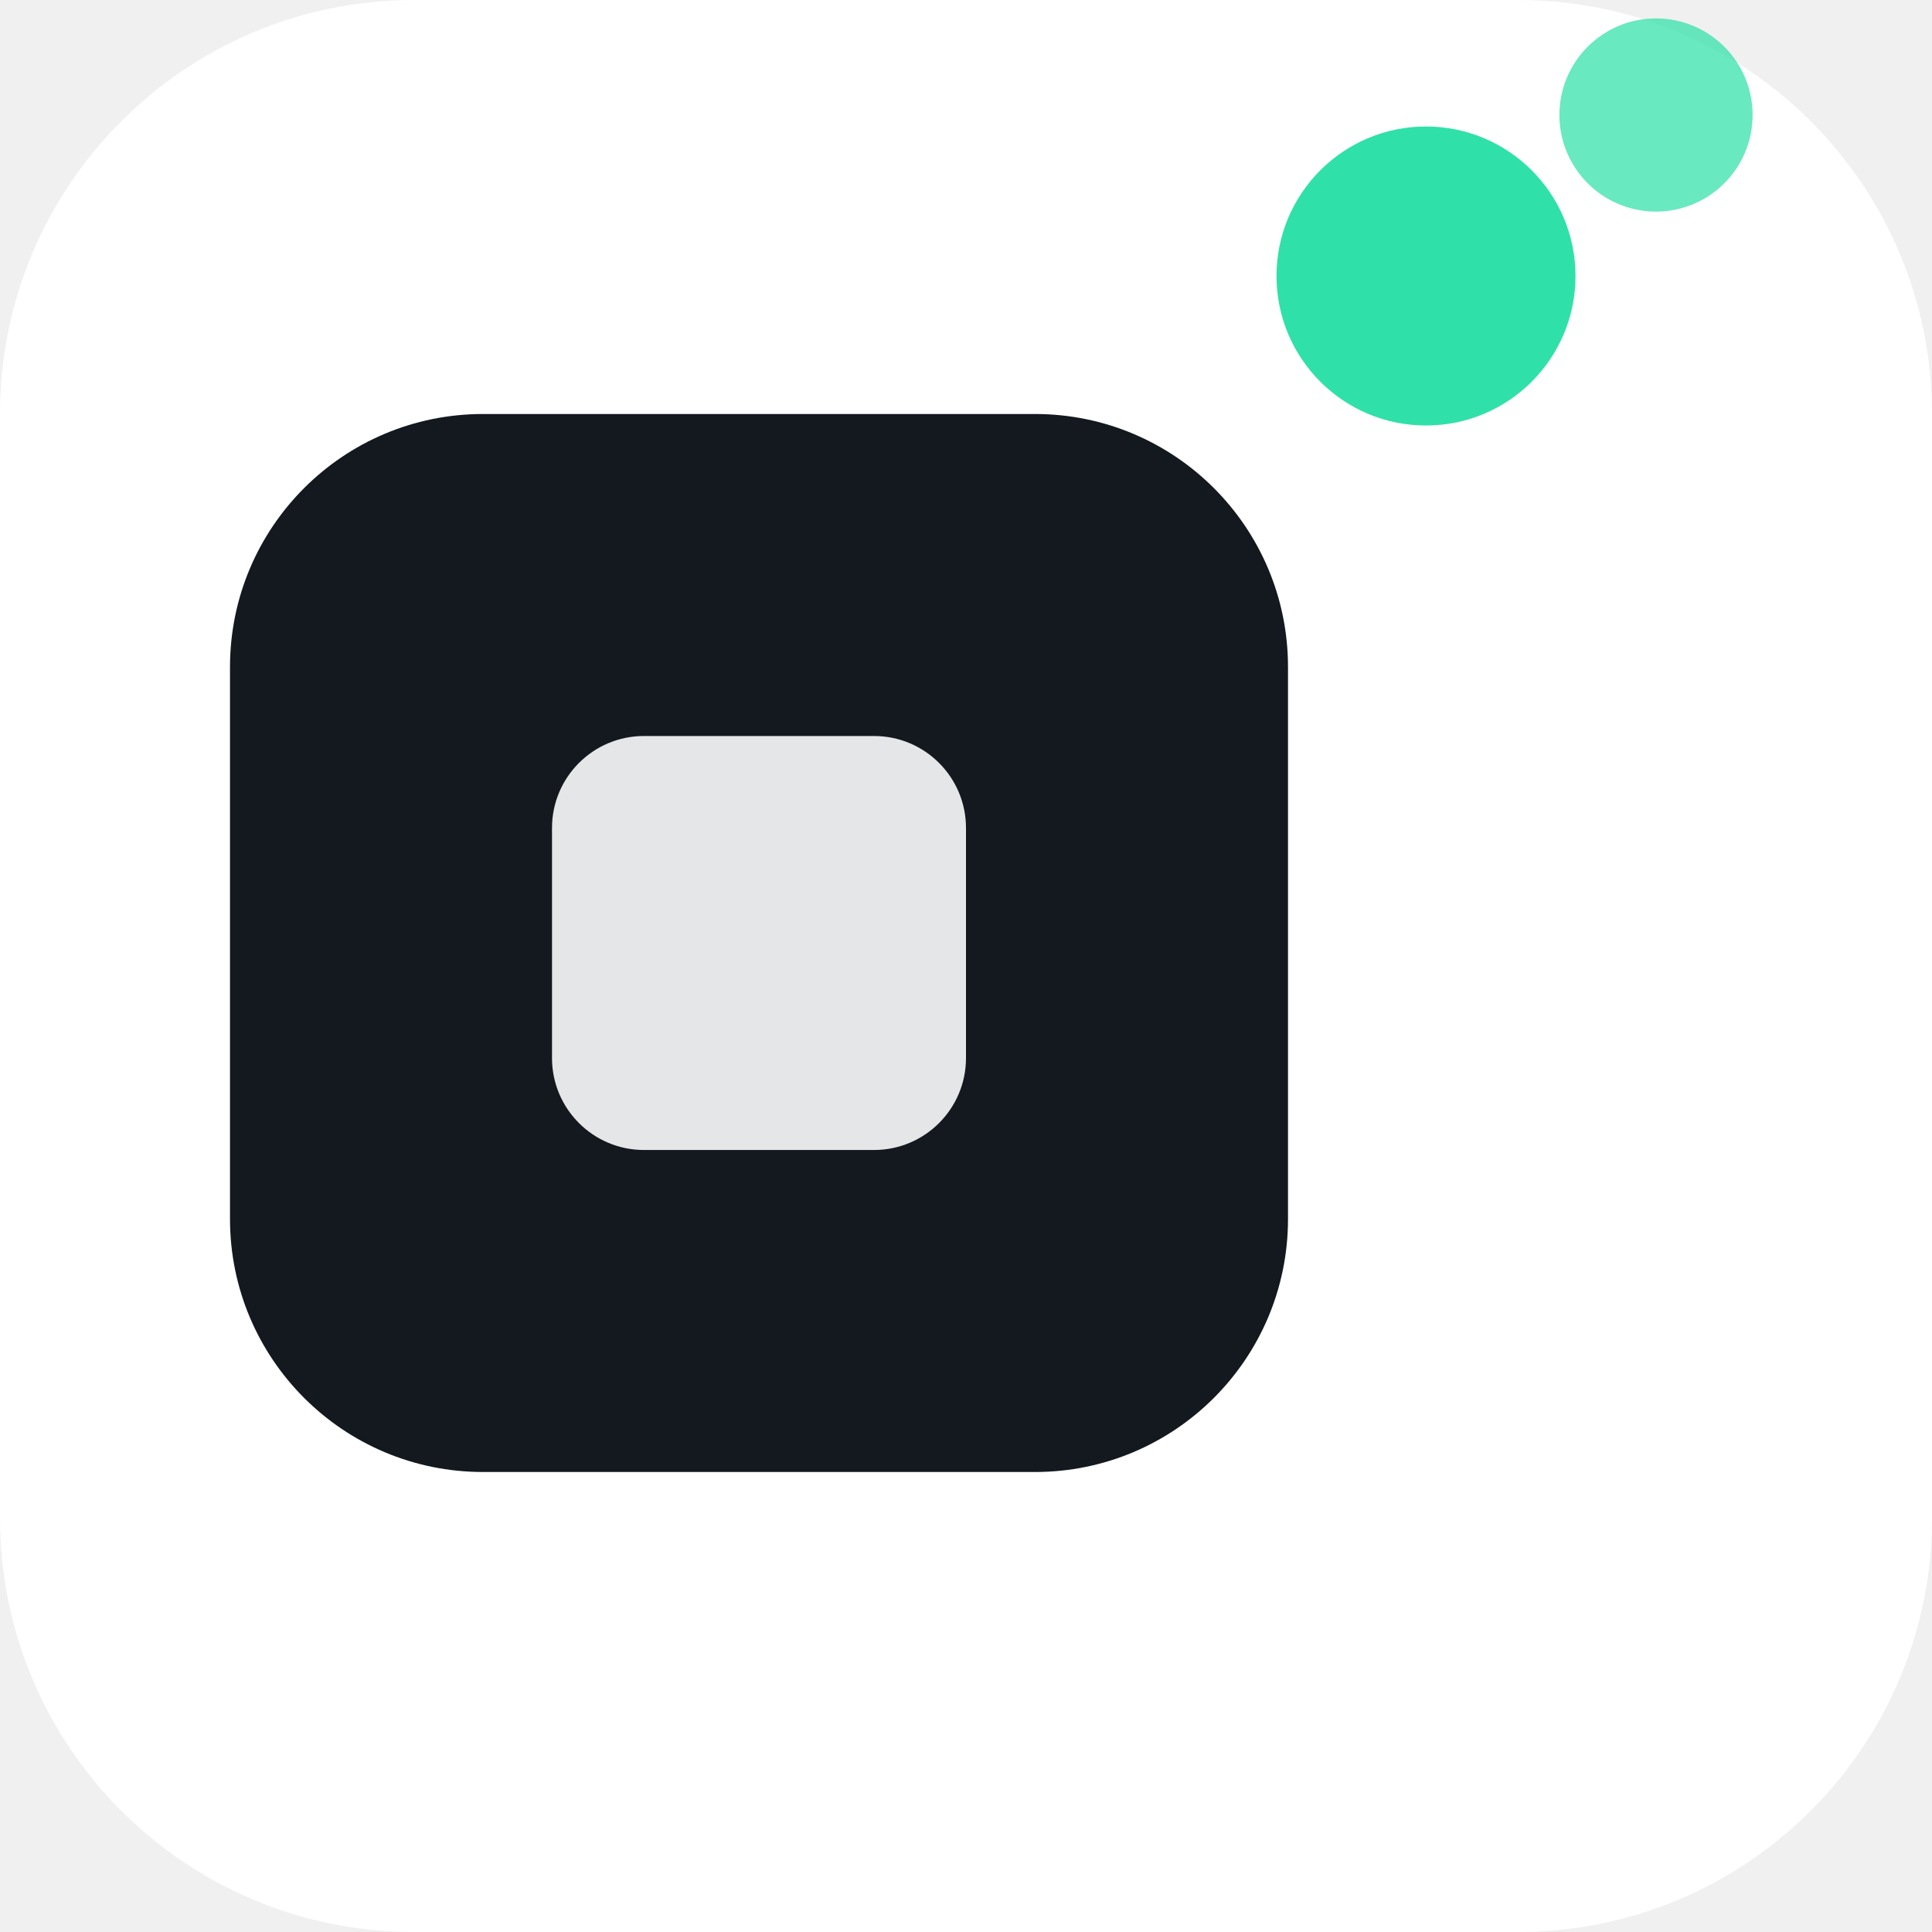
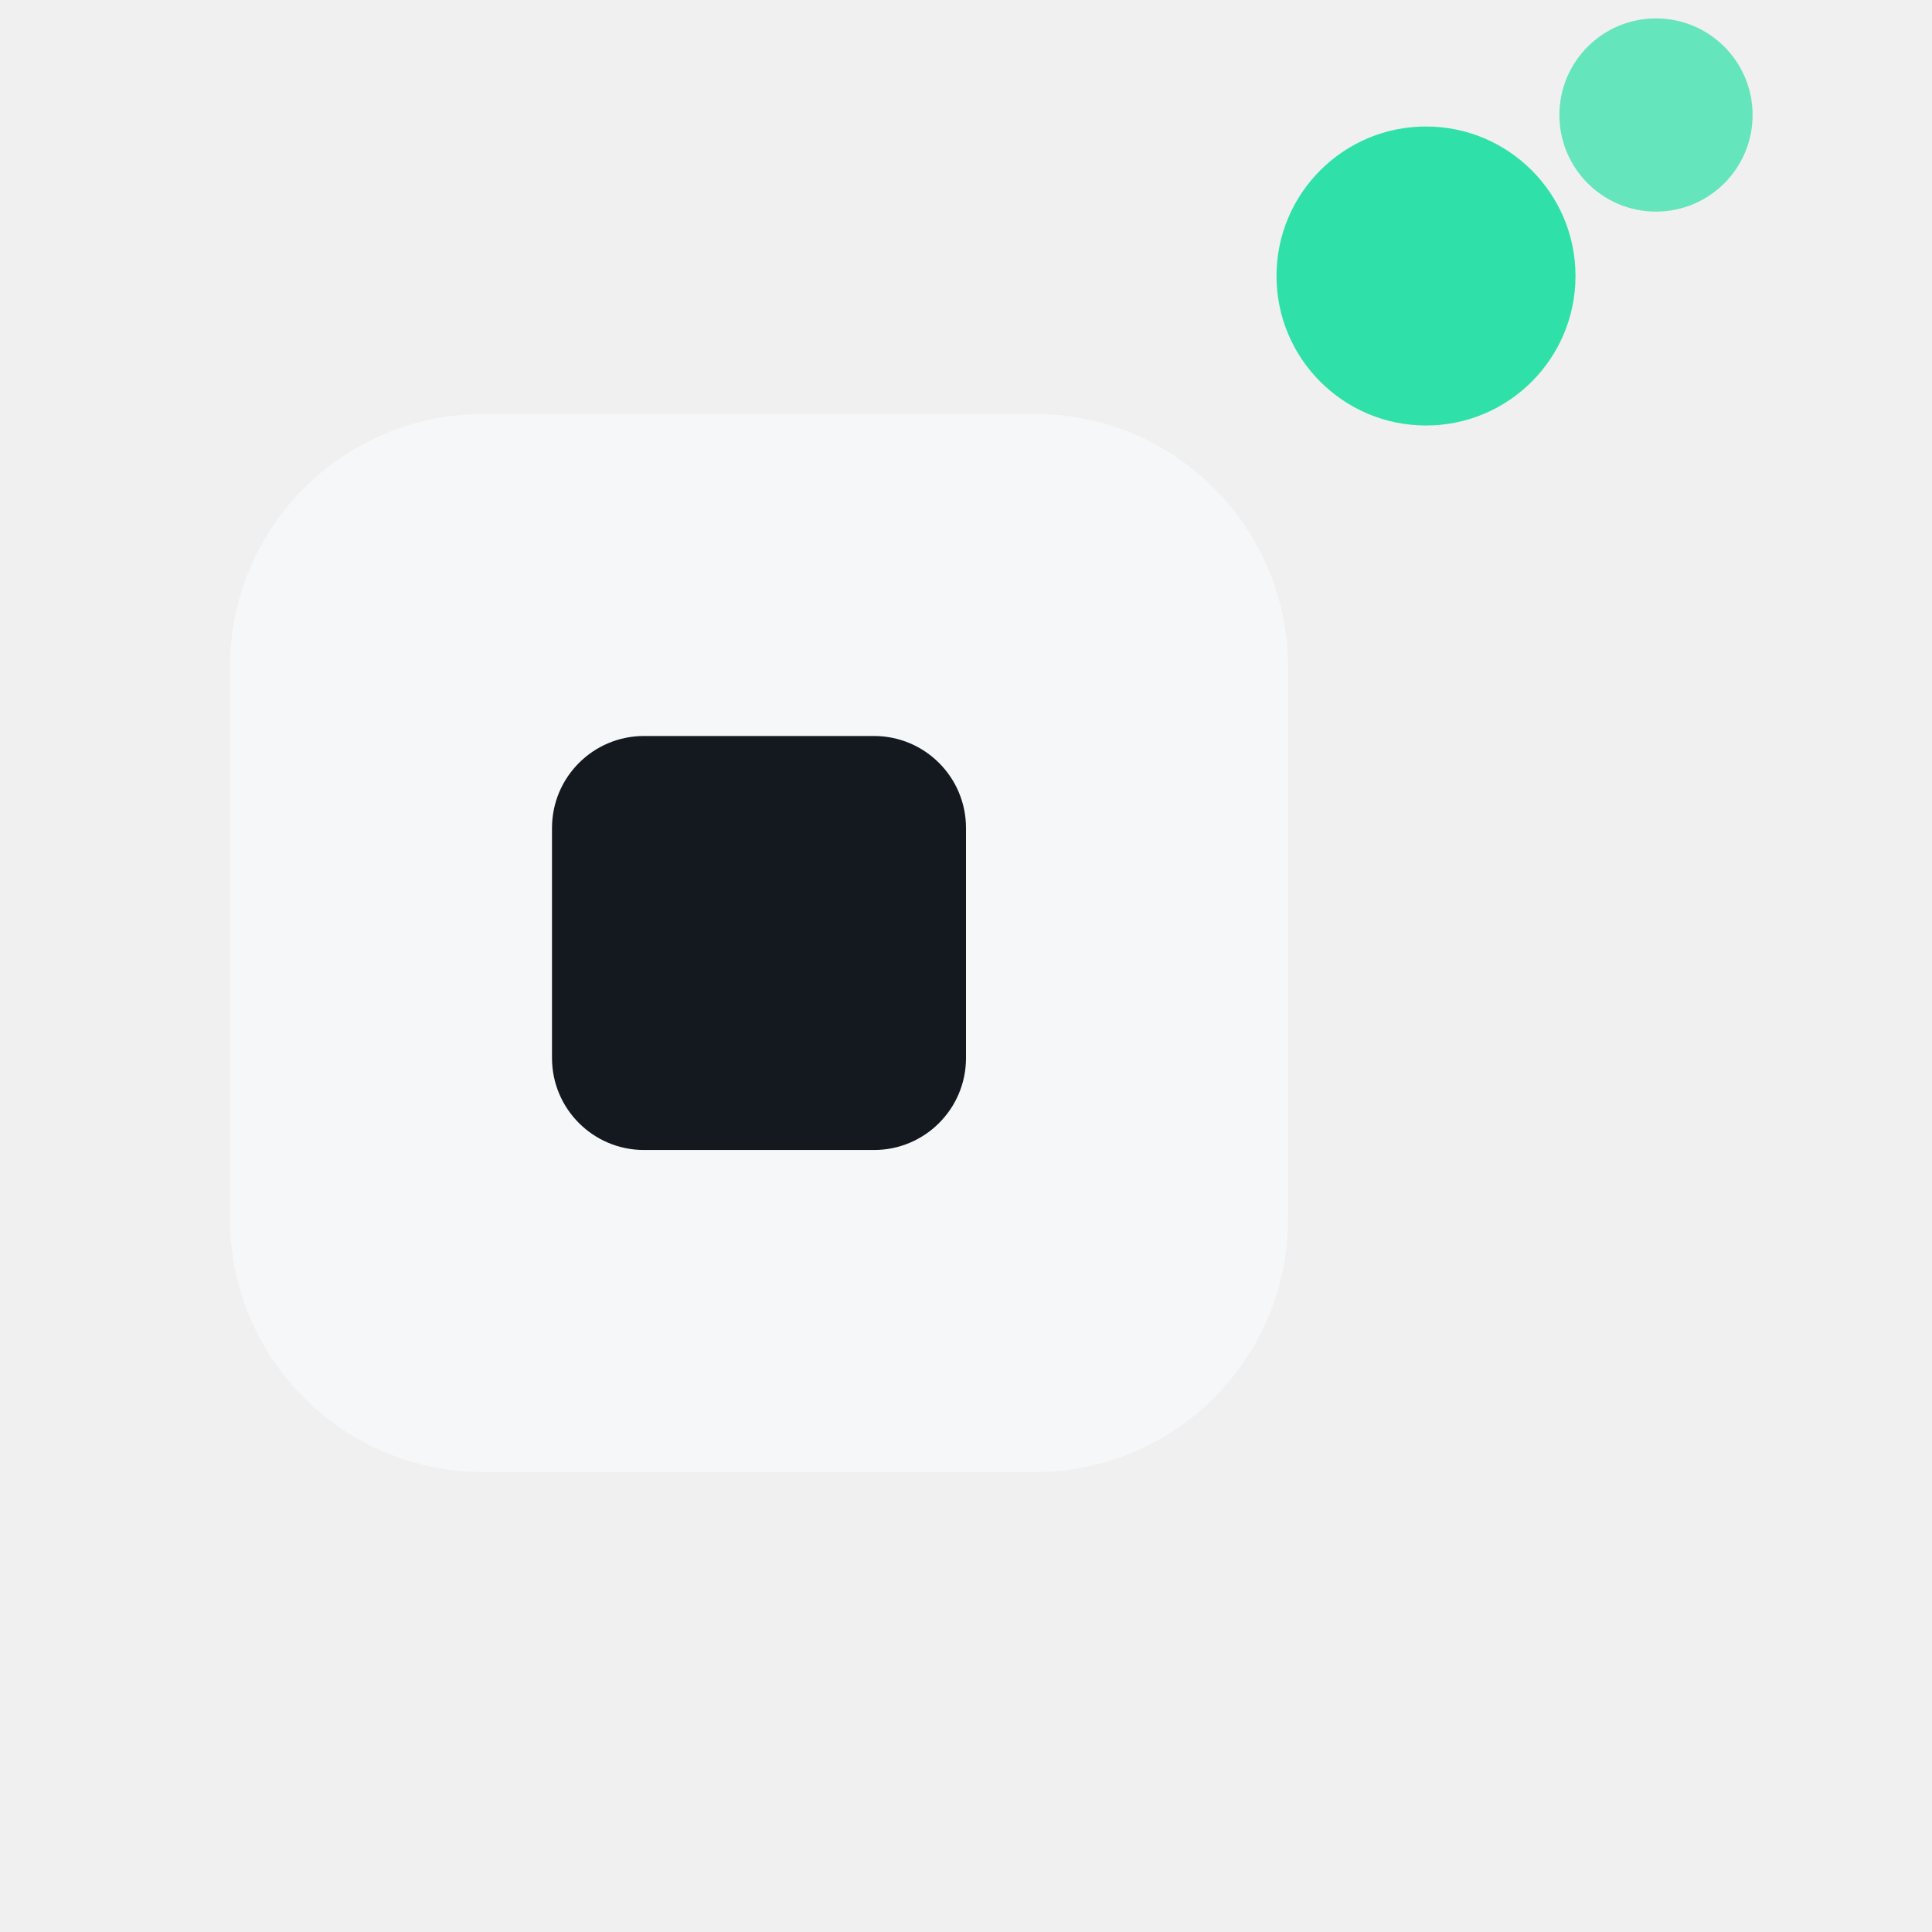
<svg xmlns="http://www.w3.org/2000/svg" width="84" height="84" viewBox="0 0 84 84" role="img" aria-label="Thinre icon">
-   <rect x="0" y="0" width="84" height="84" rx="18" fill="#FFFFFF" />
-   <rect x="10" y="18" width="46" height="46" rx="11" fill="#14181F" />
-   <rect x="24" y="32" width="18" height="18" rx="4" fill="#F6F7F9" opacity="0.92" />
+   <rect x="10" y="18" width="46" height="46" rx="11" fill="#F6F7F9" />
+   <rect x="24" y="32" width="18" height="18" rx="4" fill="#14181F" />
  <circle cx="62" cy="12" r="6.5" fill="#2FE1A8" />
  <circle cx="72" cy="5" r="4.2" fill="#2FE1A8" opacity="0.72" />
</svg>
